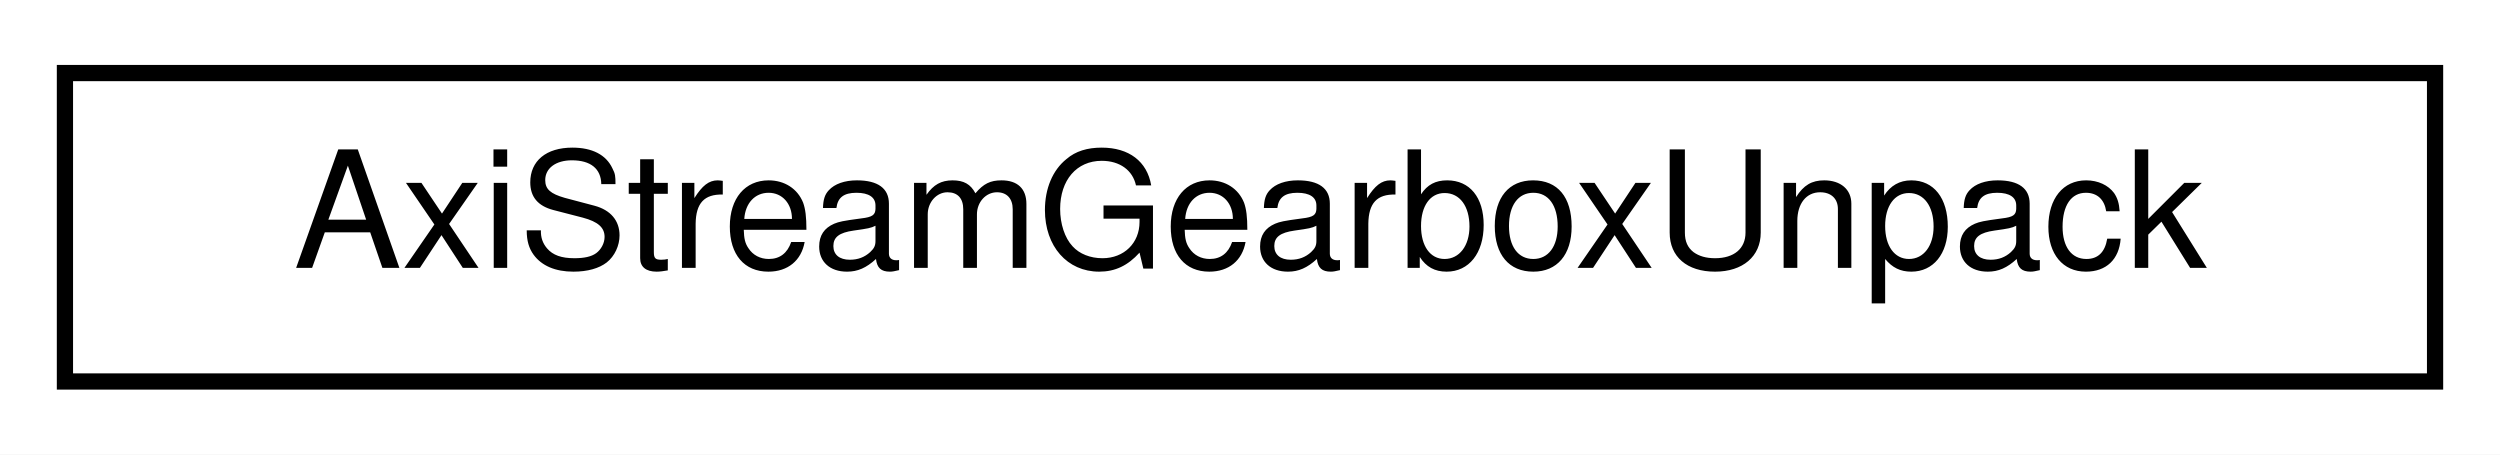
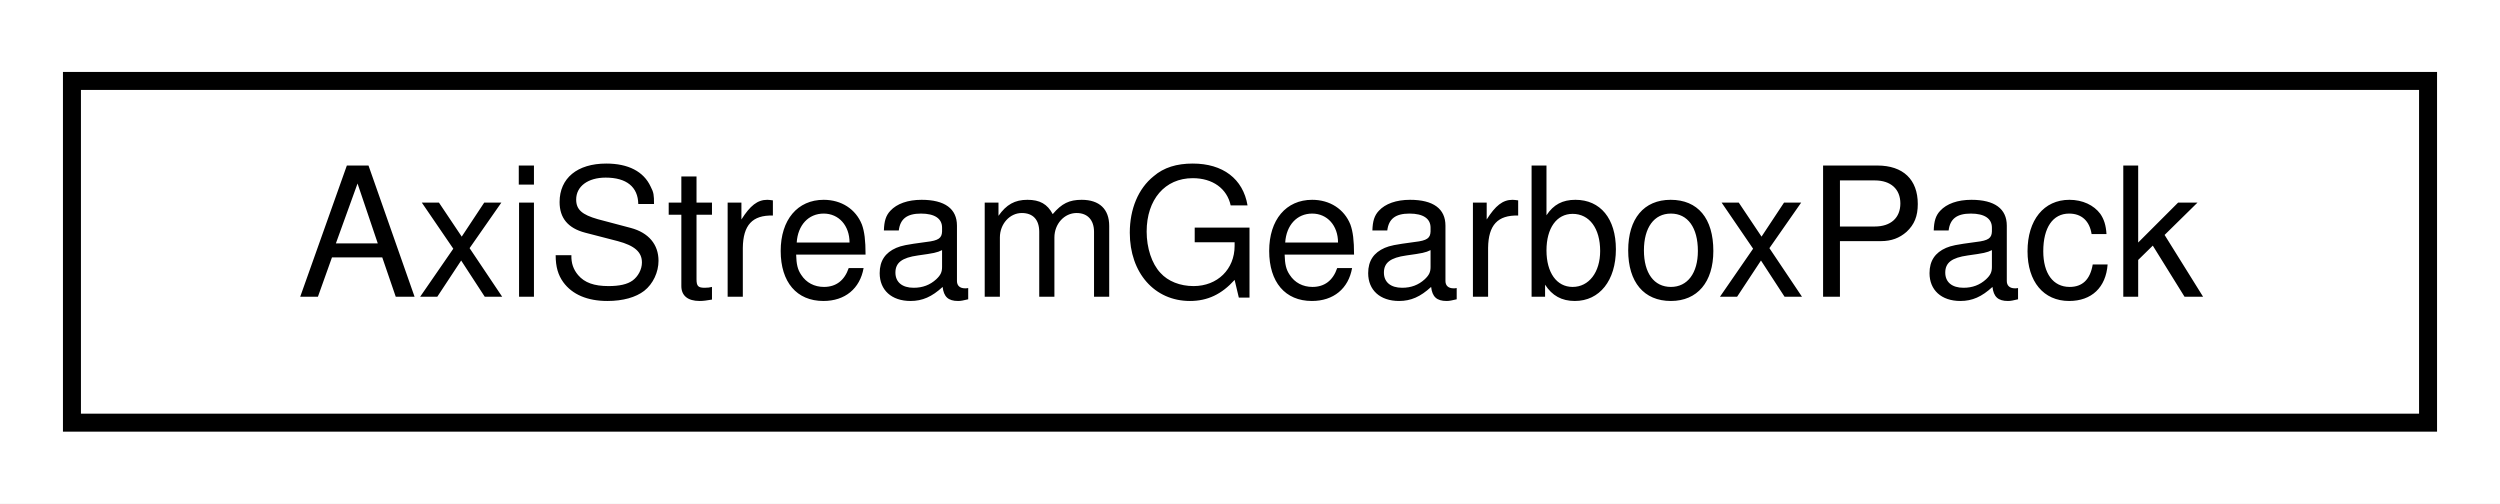
- <svg xmlns="http://www.w3.org/2000/svg" xmlns:xlink="http://www.w3.org/1999/xlink" width="154pt" height="28pt" viewBox="0.00 0.00 154.00 28.00">
+ <svg xmlns="http://www.w3.org/2000/svg" xmlns:xlink="http://www.w3.org/1999/xlink" width="139pt" height="28pt" viewBox="0.00 0.00 139.00 28.00">
  <g id="graph0" class="graph" transform="scale(1 1) rotate(0) translate(4 24)">
-     <polygon fill="#ffffff" stroke="transparent" points="-4,4 -4,-24 150,-24 150,4 -4,4" />
+     <polygon fill="#ffffff" stroke="transparent" points="-4,4 -4,-24 135,-24 135,4 -4,4" />
    <g id="node1" class="node">
      <g id="a_node1">
-         <a xlink:href="classAxiStreamGearboxUnpack.html" target="_top" xlink:title="AxiStreamGearboxUnpack">
-           <polygon fill="#ffffff" stroke="#000000" points="0,-.5 0,-19.5 146,-19.5 146,-.5 0,-.5" />
-           <text text-anchor="middle" x="73" y="-7.5" font-family="Helvetica,sans-Serif" font-size="10.00" fill="#000000">AxiStreamGearboxUnpack</text>
+         <a xlink:href="classAxiStreamGearboxPack.html" target="_top" xlink:title="AxiStreamGearboxPack">
+           <polygon fill="#ffffff" stroke="#000000" points="0,-.5 0,-19.5 131,-19.5 131,-.5 0,-.5" />
+           <text text-anchor="middle" x="65.5" y="-7.5" font-family="Helvetica,sans-Serif" font-size="10.00" fill="#000000">AxiStreamGearboxPack</text>
        </a>
      </g>
    </g>
  </g>
</svg>
